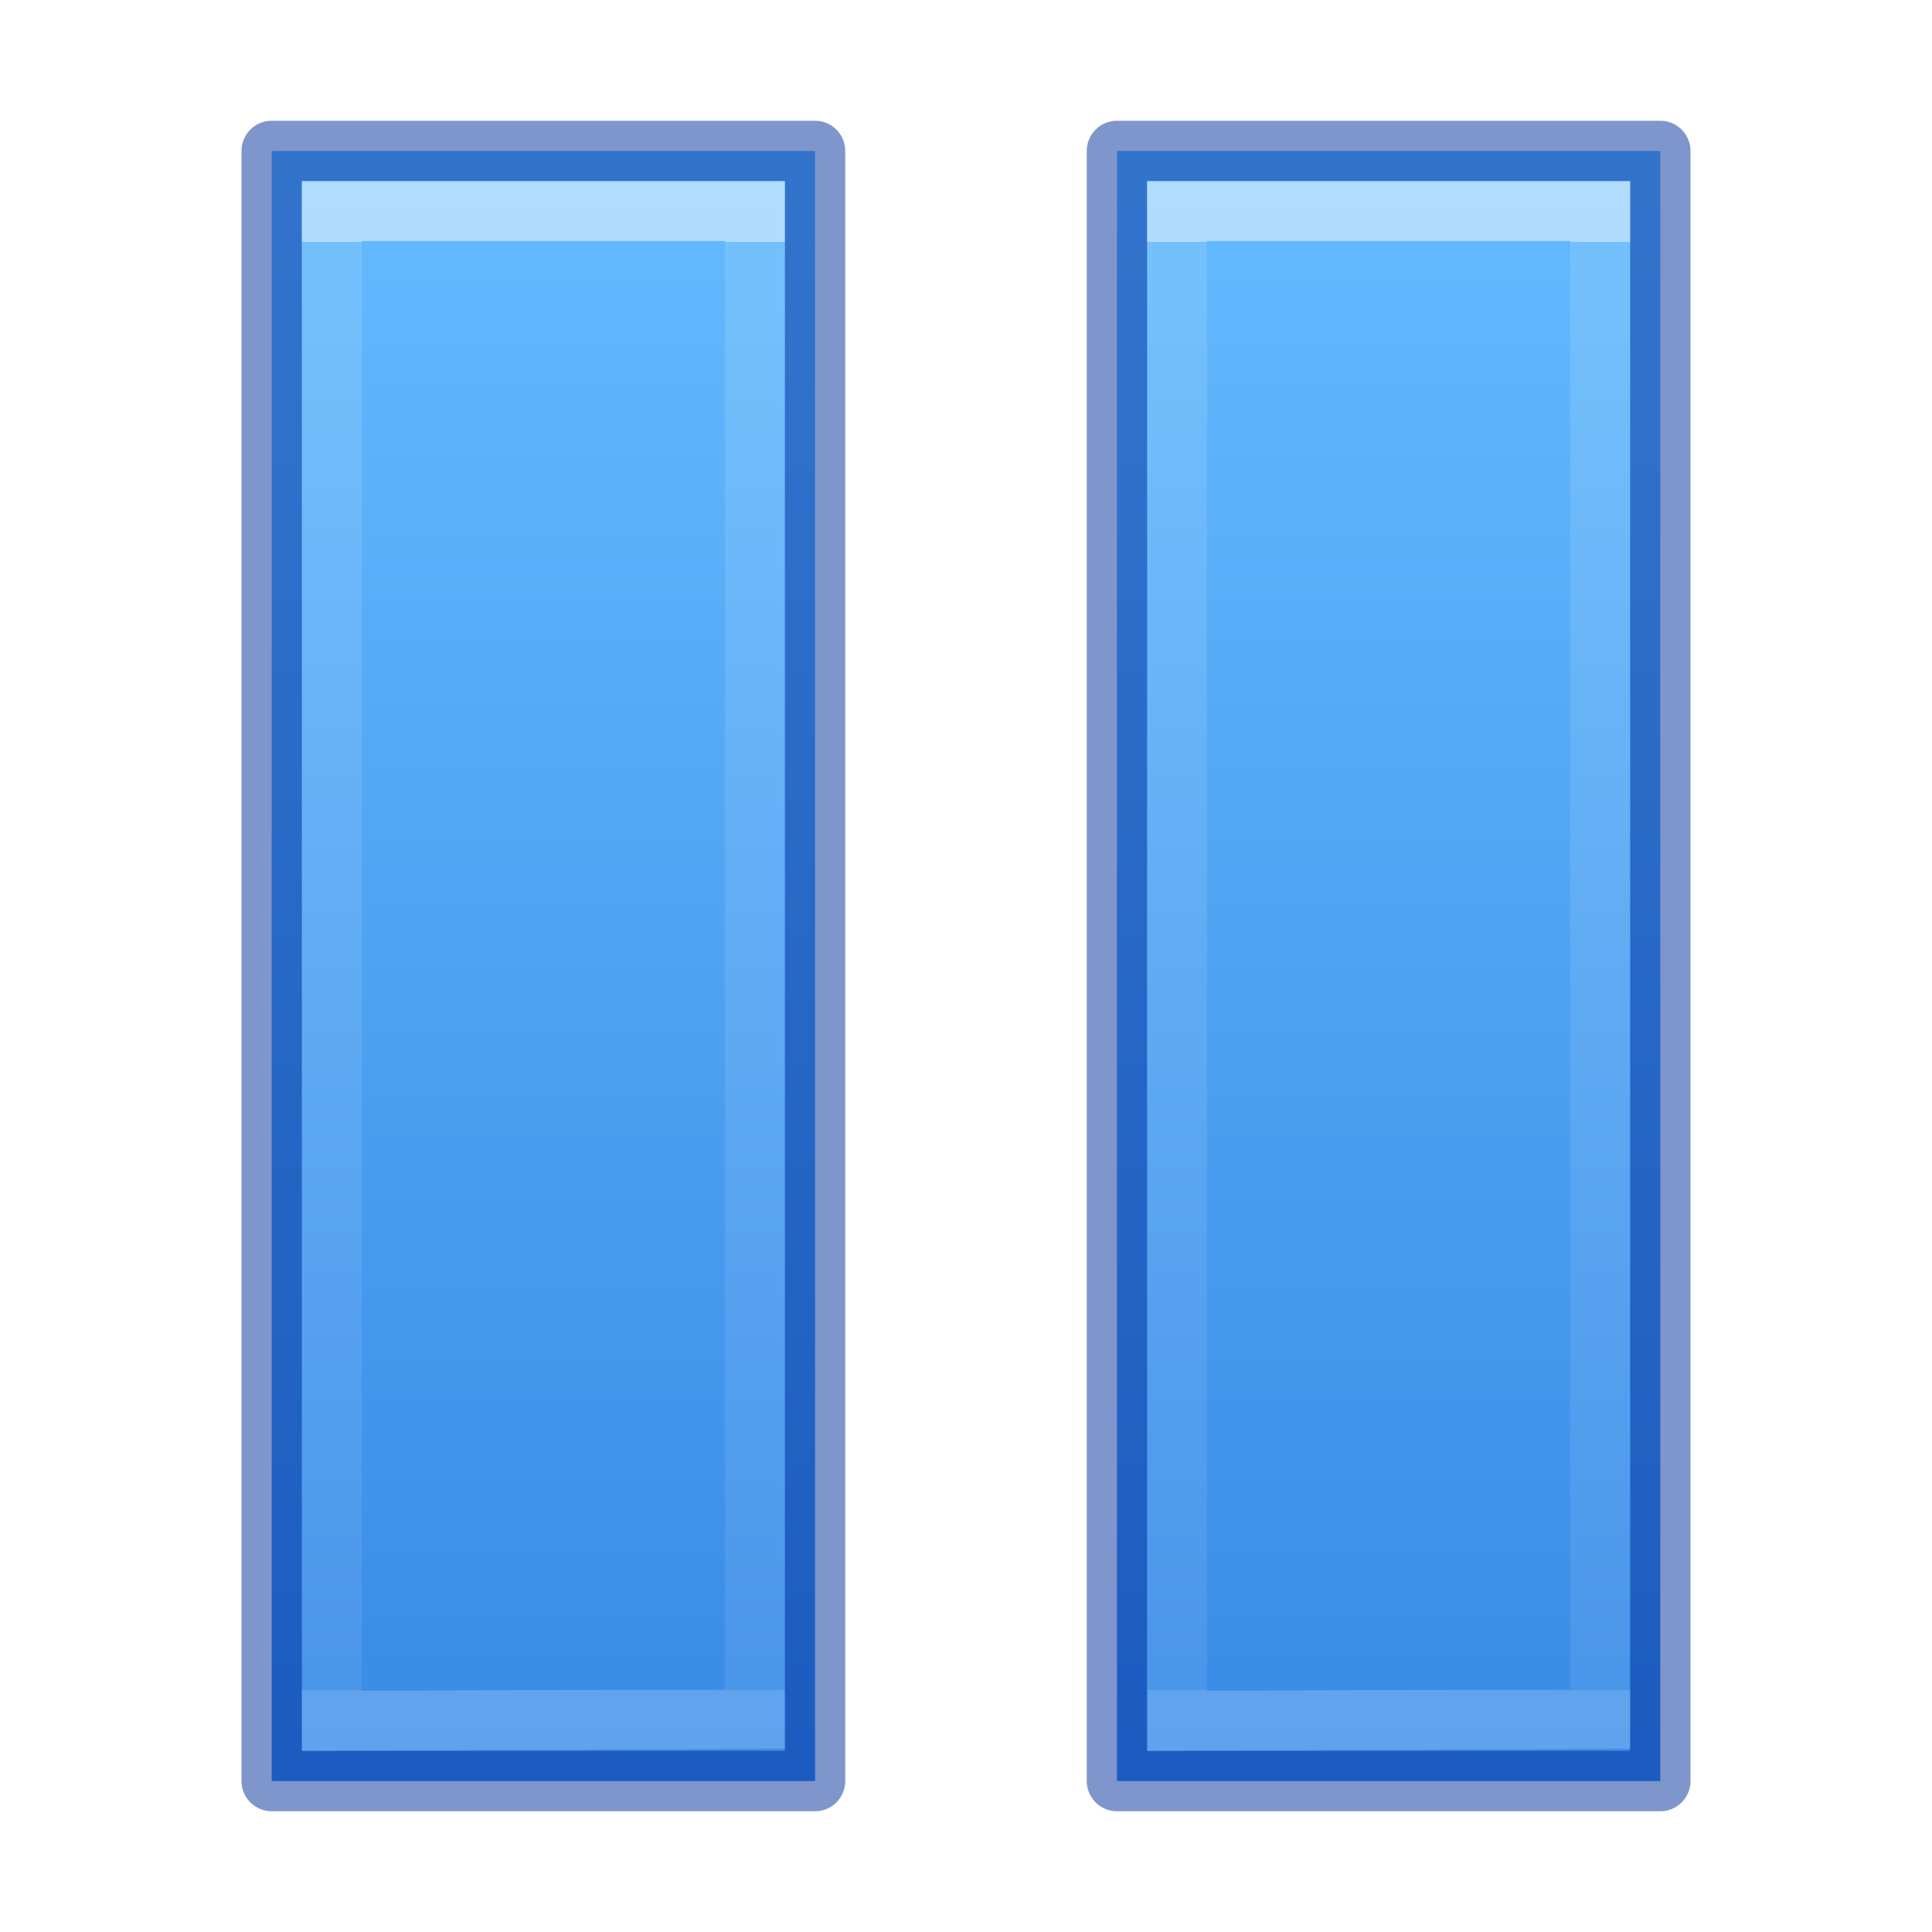
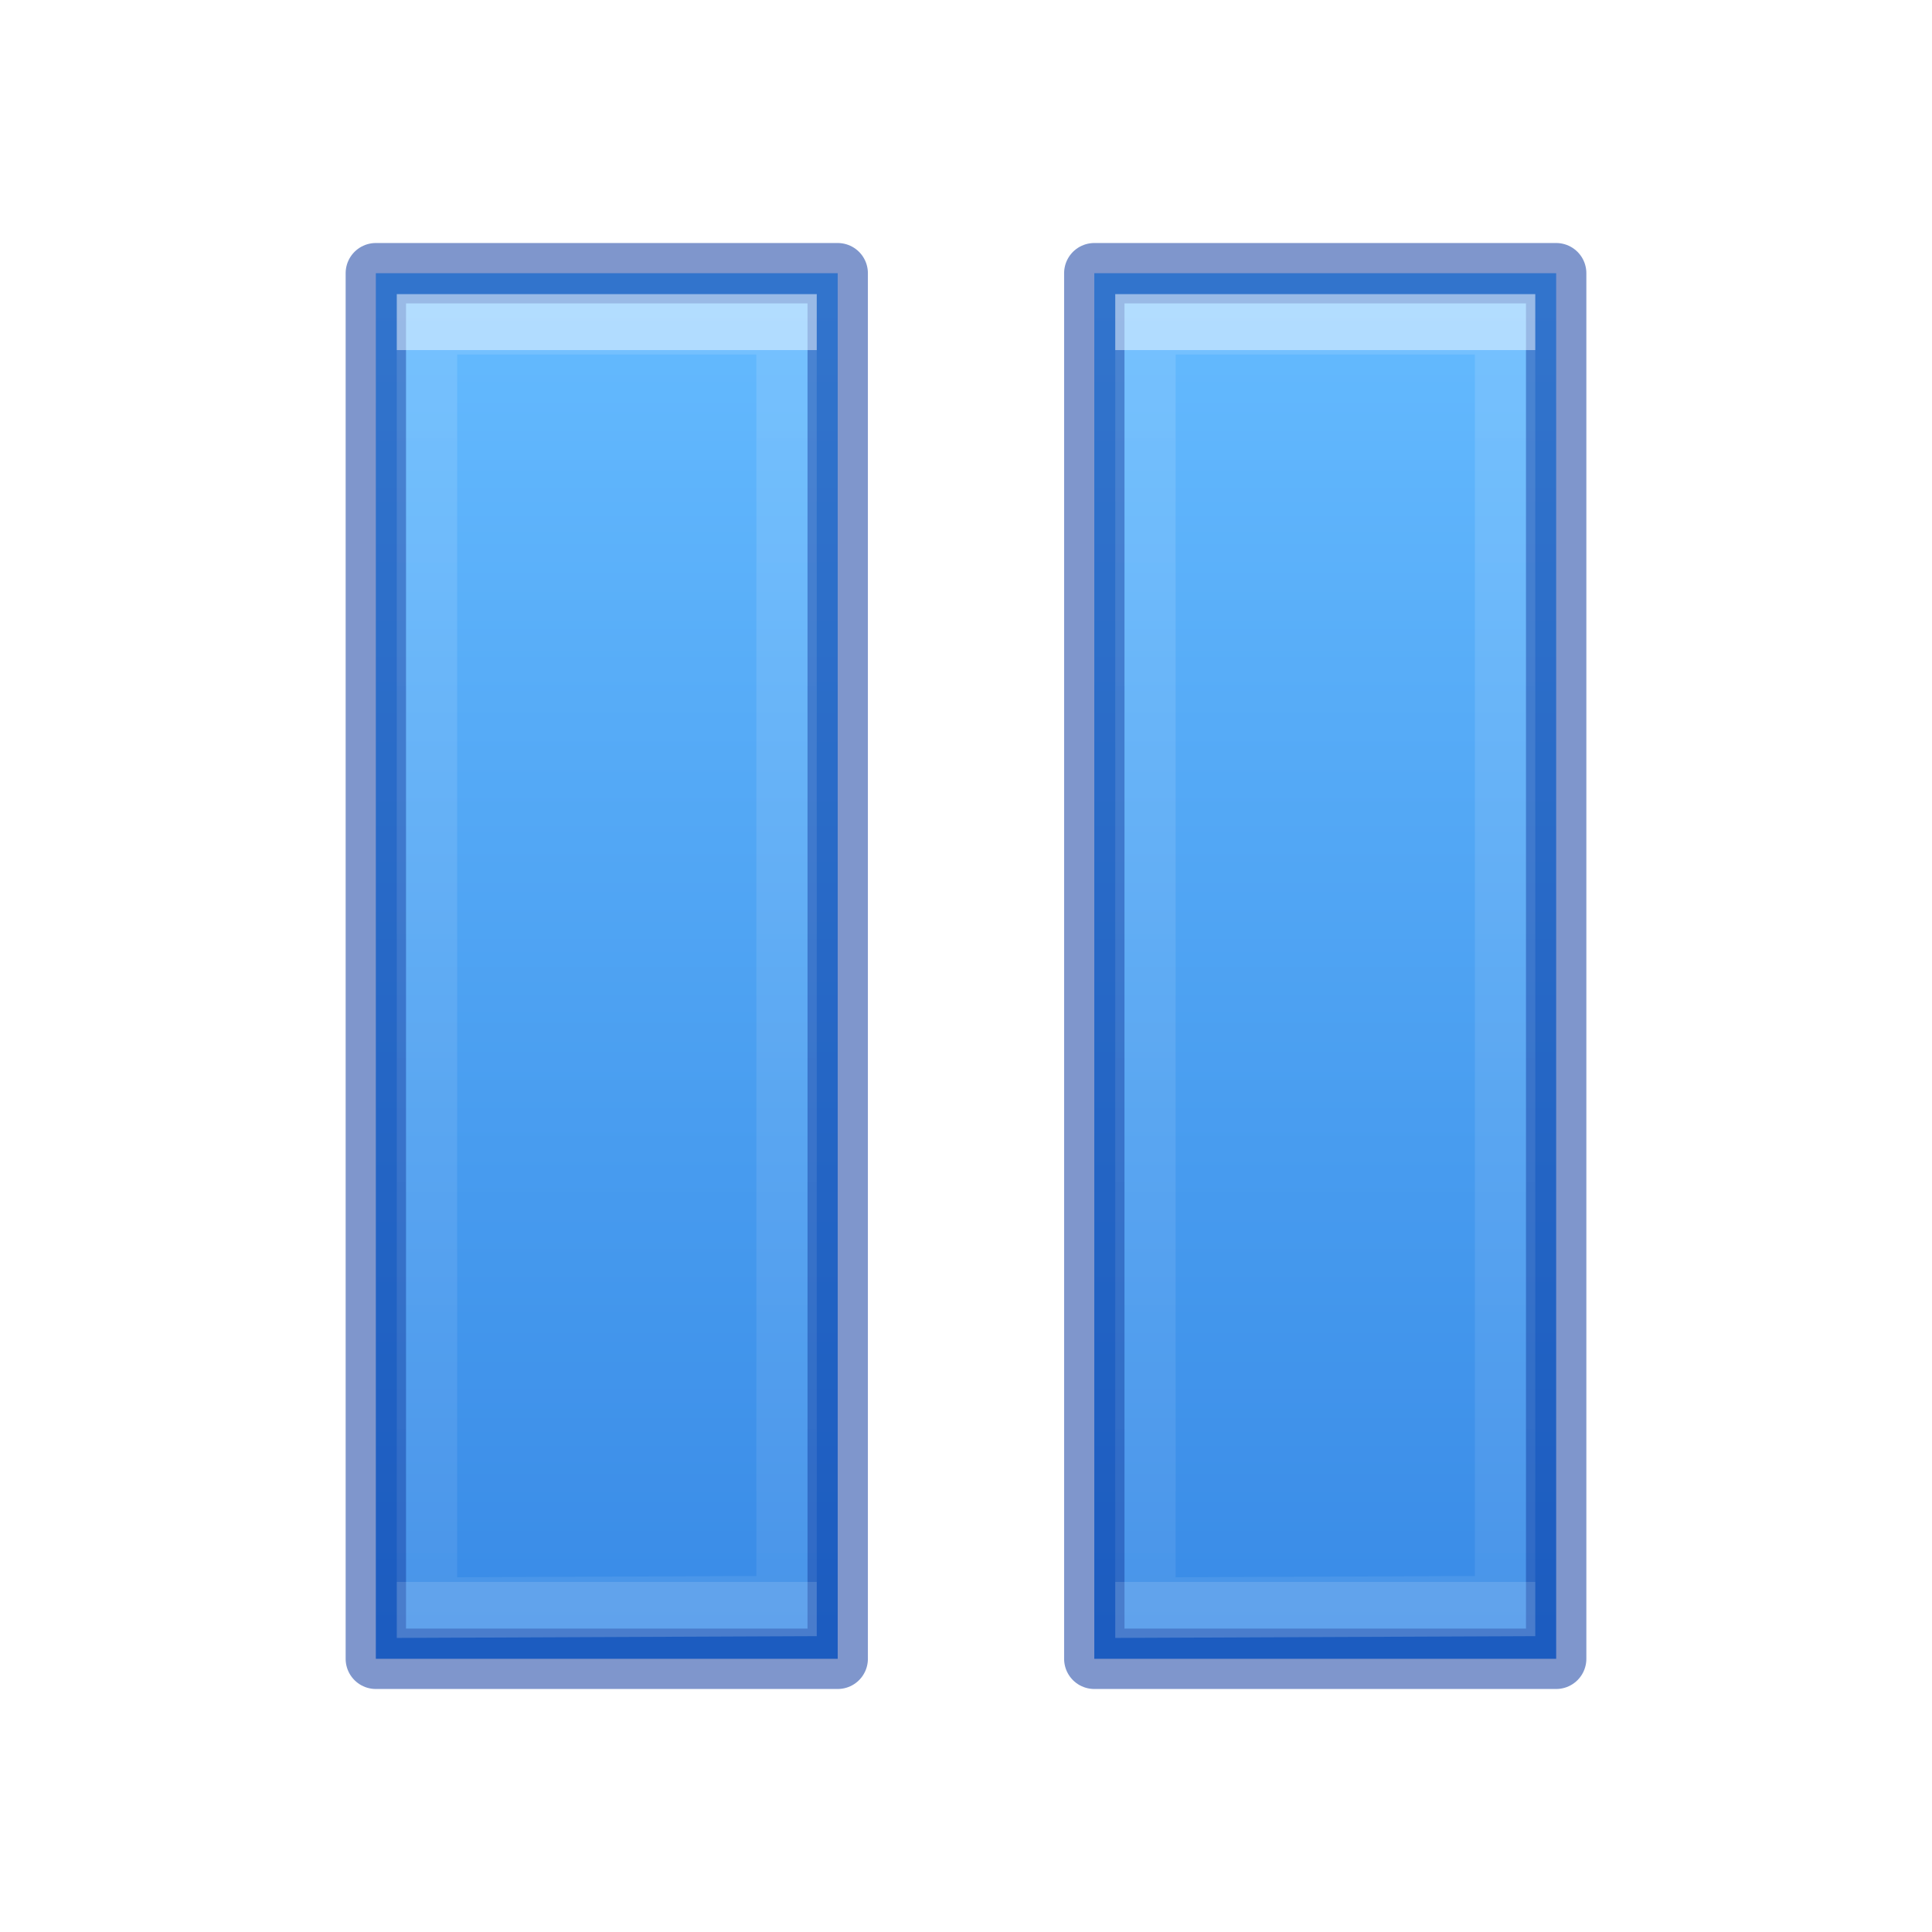
<svg xmlns="http://www.w3.org/2000/svg" xmlns:xlink="http://www.w3.org/1999/xlink" version="1.1" width="32" height="32" id="svg3792">
  <defs id="defs3794">
    <linearGradient id="linearGradient4545">
      <stop id="stop4547" style="stop-color:#ffffff;stop-opacity:1" offset="0" />
      <stop id="stop4549" style="stop-color:#ffffff;stop-opacity:0.235" offset="0" />
      <stop id="stop4551" style="stop-color:#ffffff;stop-opacity:0.157" offset="1" />
      <stop id="stop4553" style="stop-color:#ffffff;stop-opacity:0.392" offset="1" />
    </linearGradient>
    <linearGradient id="linearGradient4382">
      <stop offset="0" style="stop-color:#64baff;stop-opacity:1" id="stop4384" />
      <stop offset="1" style="stop-color:#3689e6;stop-opacity:1" id="stop4386" />
    </linearGradient>
-     <linearGradient xlink:href="#linearGradient4545" id="linearGradient4461" gradientUnits="userSpaceOnUse" gradientTransform="matrix(1.079402,0,0,1.070441,-13.41088,-15.25862)" x1="20.094" y1="17.991" x2="20.094" y2="40.412" />
-     <linearGradient xlink:href="#linearGradient4382" id="linearGradient4463" gradientUnits="userSpaceOnUse" gradientTransform="matrix(1.03492,0,0,0.8123427,-2093.301,-2602.773)" x1="2035.165" y1="3207.192" x2="2035.165" y2="3240.323" />
+     <linearGradient xlink:href="#linearGradient4545" id="linearGradient4461" gradientUnits="userSpaceOnUse" gradientTransform="matrix(0.9174919,0,0,0.9098752,-8.999249,-10.56983)" x1="20.094" y1="17.991" x2="20.094" y2="40.412" />
+     <linearGradient xlink:href="#linearGradient4382" id="linearGradient4463" gradientUnits="userSpaceOnUse" gradientTransform="matrix(0.8796823,0,0,0.6904913,-1776.906,-2209.957)" x1="2035.165" y1="3207.192" x2="2035.165" y2="3240.323" />
  </defs>
-   <path style="color:#000000;clip-rule:nonzero;display:inline;overflow:visible;visibility:visible;opacity:0.99;isolation:auto;mix-blend-mode:normal;color-interpolation:sRGB;color-interpolation-filters:linearRGB;solid-color:#000000;solid-opacity:1;fill:url(#linearGradient4463);fill-opacity:1;fill-rule:nonzero;stroke:none;stroke-width:1;stroke-linecap:butt;stroke-linejoin:miter;stroke-miterlimit:4;stroke-dasharray:none;stroke-dashoffset:0;stroke-opacity:1;marker:none;color-rendering:auto;image-rendering:auto;shape-rendering:auto;text-rendering:auto;enable-background:accumulate" d="M 4.5 2.5 L 4.5 29.5 L 13.5 29.5 L 13.5 2.5 L 4.5 2.5 z M 18.5 2.5 L 18.5 29.5 L 27.5 29.5 L 27.5 2.5 L 18.5 2.5 z " id="path4459" />
-   <path style="color:#000000;clip-rule:nonzero;display:inline;overflow:visible;visibility:visible;opacity:0.5;isolation:auto;mix-blend-mode:normal;color-interpolation:sRGB;color-interpolation-filters:linearRGB;solid-color:#000000;solid-opacity:1;fill:none;fill-opacity:1;fill-rule:nonzero;stroke:#002e99;stroke-width:1;stroke-linecap:round;stroke-linejoin:round;stroke-miterlimit:4;stroke-dasharray:none;stroke-dashoffset:0;stroke-opacity:1;marker:none;color-rendering:auto;image-rendering:auto;shape-rendering:auto;text-rendering:auto;enable-background:accumulate" d="M 4.5 2.5 L 4.5 29.5 L 13.5 29.5 L 13.5 2.5 L 4.5 2.5 z M 18.5 2.5 L 18.5 29.5 L 27.5 29.5 L 27.5 2.5 L 18.5 2.5 z " id="path4455" />
-   <path style="color:#000000;clip-rule:nonzero;display:inline;overflow:visible;visibility:visible;opacity:0.5;isolation:auto;mix-blend-mode:normal;color-interpolation:sRGB;color-interpolation-filters:linearRGB;solid-color:#000000;solid-opacity:1;fill:none;fill-opacity:1;fill-rule:nonzero;stroke:url(#linearGradient4461);stroke-width:0.992;stroke-linecap:butt;stroke-linejoin:miter;stroke-miterlimit:4;stroke-dasharray:none;stroke-dashoffset:0;stroke-opacity:1;marker:none;color-rendering:auto;image-rendering:auto;shape-rendering:auto;text-rendering:auto;enable-background:accumulate" d="M 5.496 3.496 L 5.496 28.502 L 12.504 28.473 L 12.504 3.496 L 5.496 3.496 z M 19.496 3.496 L 19.496 28.502 L 26.504 28.473 L 26.504 3.496 L 19.496 3.496 z " id="path2647-0" />
+   <path style="color:#000000;clip-rule:nonzero;display:inline;overflow:visible;visibility:visible;opacity:0.99;isolation:auto;mix-blend-mode:normal;color-interpolation:sRGB;color-interpolation-filters:linearRGB;solid-color:#000000;solid-opacity:1;fill:url(#linearGradient4463);fill-opacity:1;fill-rule:nonzero;stroke:none;stroke-width:1;stroke-linecap:butt;stroke-linejoin:miter;stroke-miterlimit:4;stroke-dasharray:none;stroke-dashoffset:0;stroke-opacity:1;marker:none;color-rendering:auto;image-rendering:auto;shape-rendering:auto;text-rendering:auto;enable-background:accumulate" d="m 6.225,4.525 v 22.95 h 7.65 V 4.525 Z m 11.9,0 v 22.95 h 7.65 V 4.525 Z" id="path4459" />
+   <path style="color:#000000;clip-rule:nonzero;display:inline;overflow:visible;visibility:visible;opacity:0.5;isolation:auto;mix-blend-mode:normal;color-interpolation:sRGB;color-interpolation-filters:linearRGB;solid-color:#000000;solid-opacity:1;fill:none;fill-opacity:1;fill-rule:nonzero;stroke:#002e99;stroke-width:1;stroke-linecap:round;stroke-linejoin:round;stroke-miterlimit:4;stroke-dasharray:none;stroke-dashoffset:0;stroke-opacity:1;marker:none;color-rendering:auto;image-rendering:auto;shape-rendering:auto;text-rendering:auto;enable-background:accumulate" d="m 6.225,4.525 v 22.95 h 7.65 V 4.525 Z m 11.9,0 v 22.95 h 7.65 V 4.525 Z" id="path4455" />
+   <path style="color:#000000;clip-rule:nonzero;display:inline;overflow:visible;visibility:visible;opacity:0.5;isolation:auto;mix-blend-mode:normal;color-interpolation:sRGB;color-interpolation-filters:linearRGB;solid-color:#000000;solid-opacity:1;fill:none;fill-opacity:1;fill-rule:nonzero;stroke:url(#linearGradient4461);stroke-width:1;stroke-linecap:butt;stroke-linejoin:miter;stroke-miterlimit:4;stroke-dasharray:none;stroke-dashoffset:0;stroke-opacity:1;marker:none;color-rendering:auto;image-rendering:auto;shape-rendering:auto;text-rendering:auto;enable-background:accumulate" d="M 7.072,5.372 V 26.627 L 13.028,26.602 V 5.372 Z m 11.9,0 V 26.627 l 5.957,-0.025 V 5.372 Z" id="path2647-0" />
</svg>
